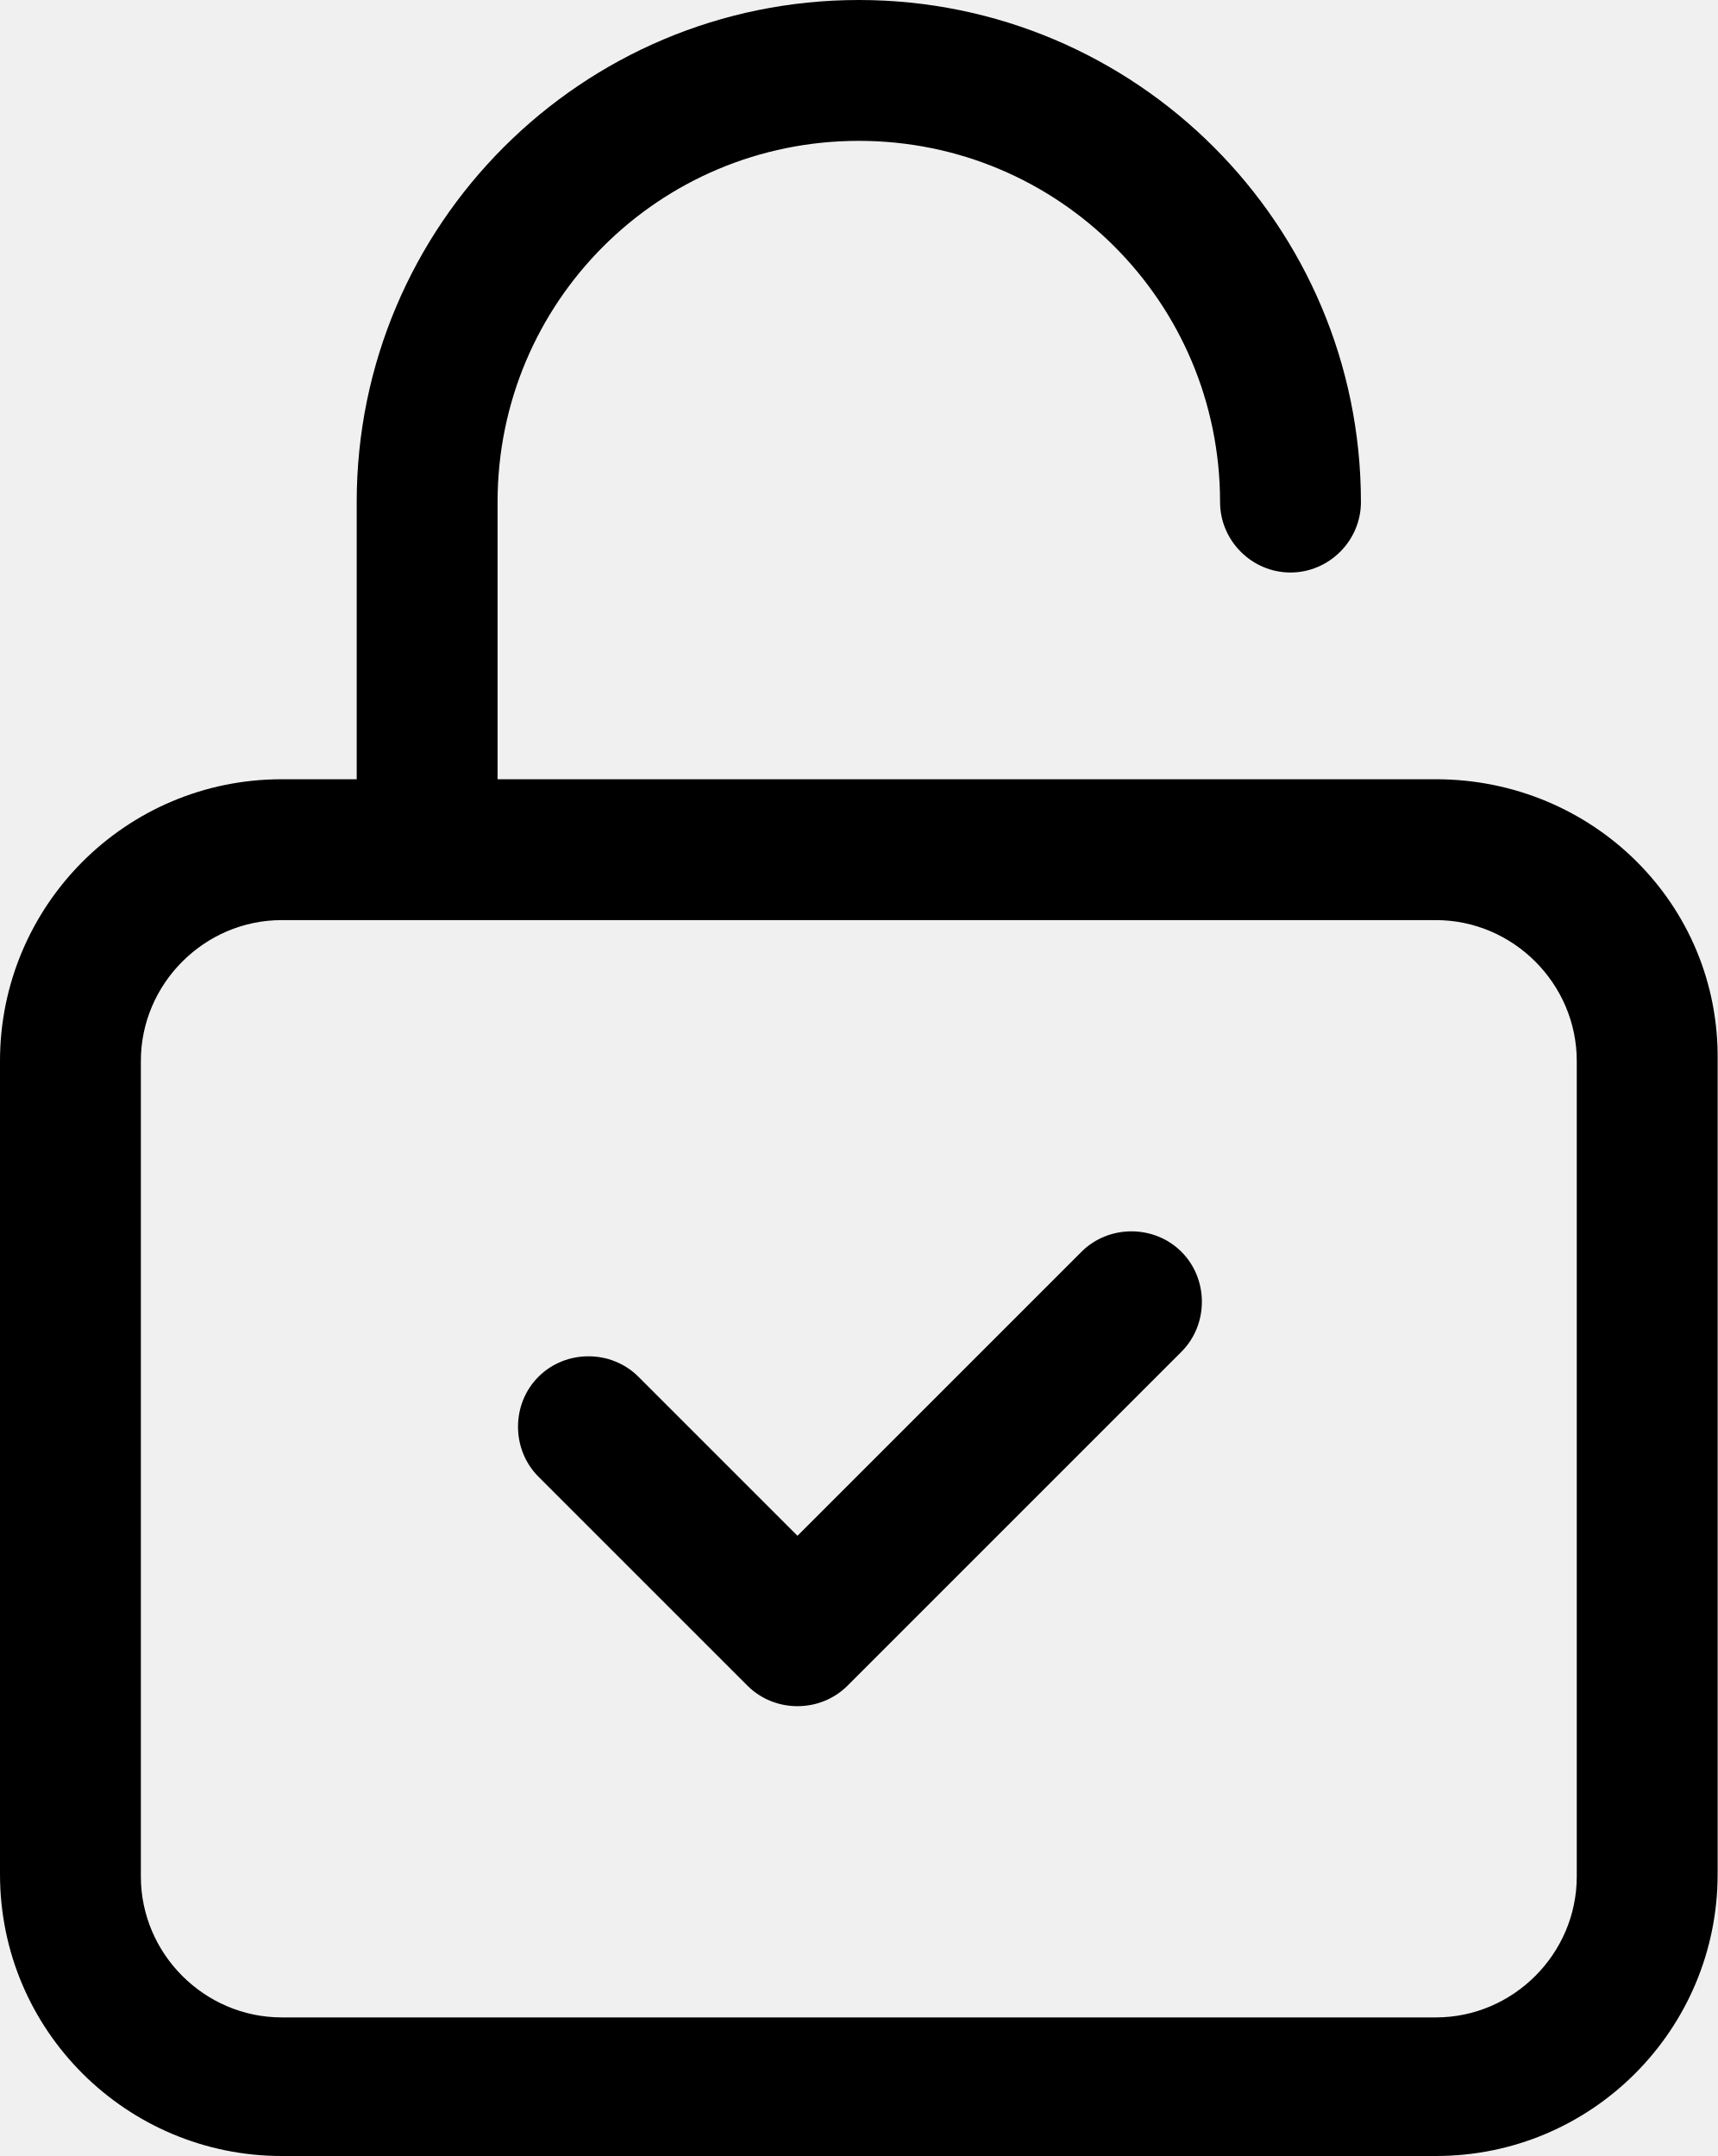
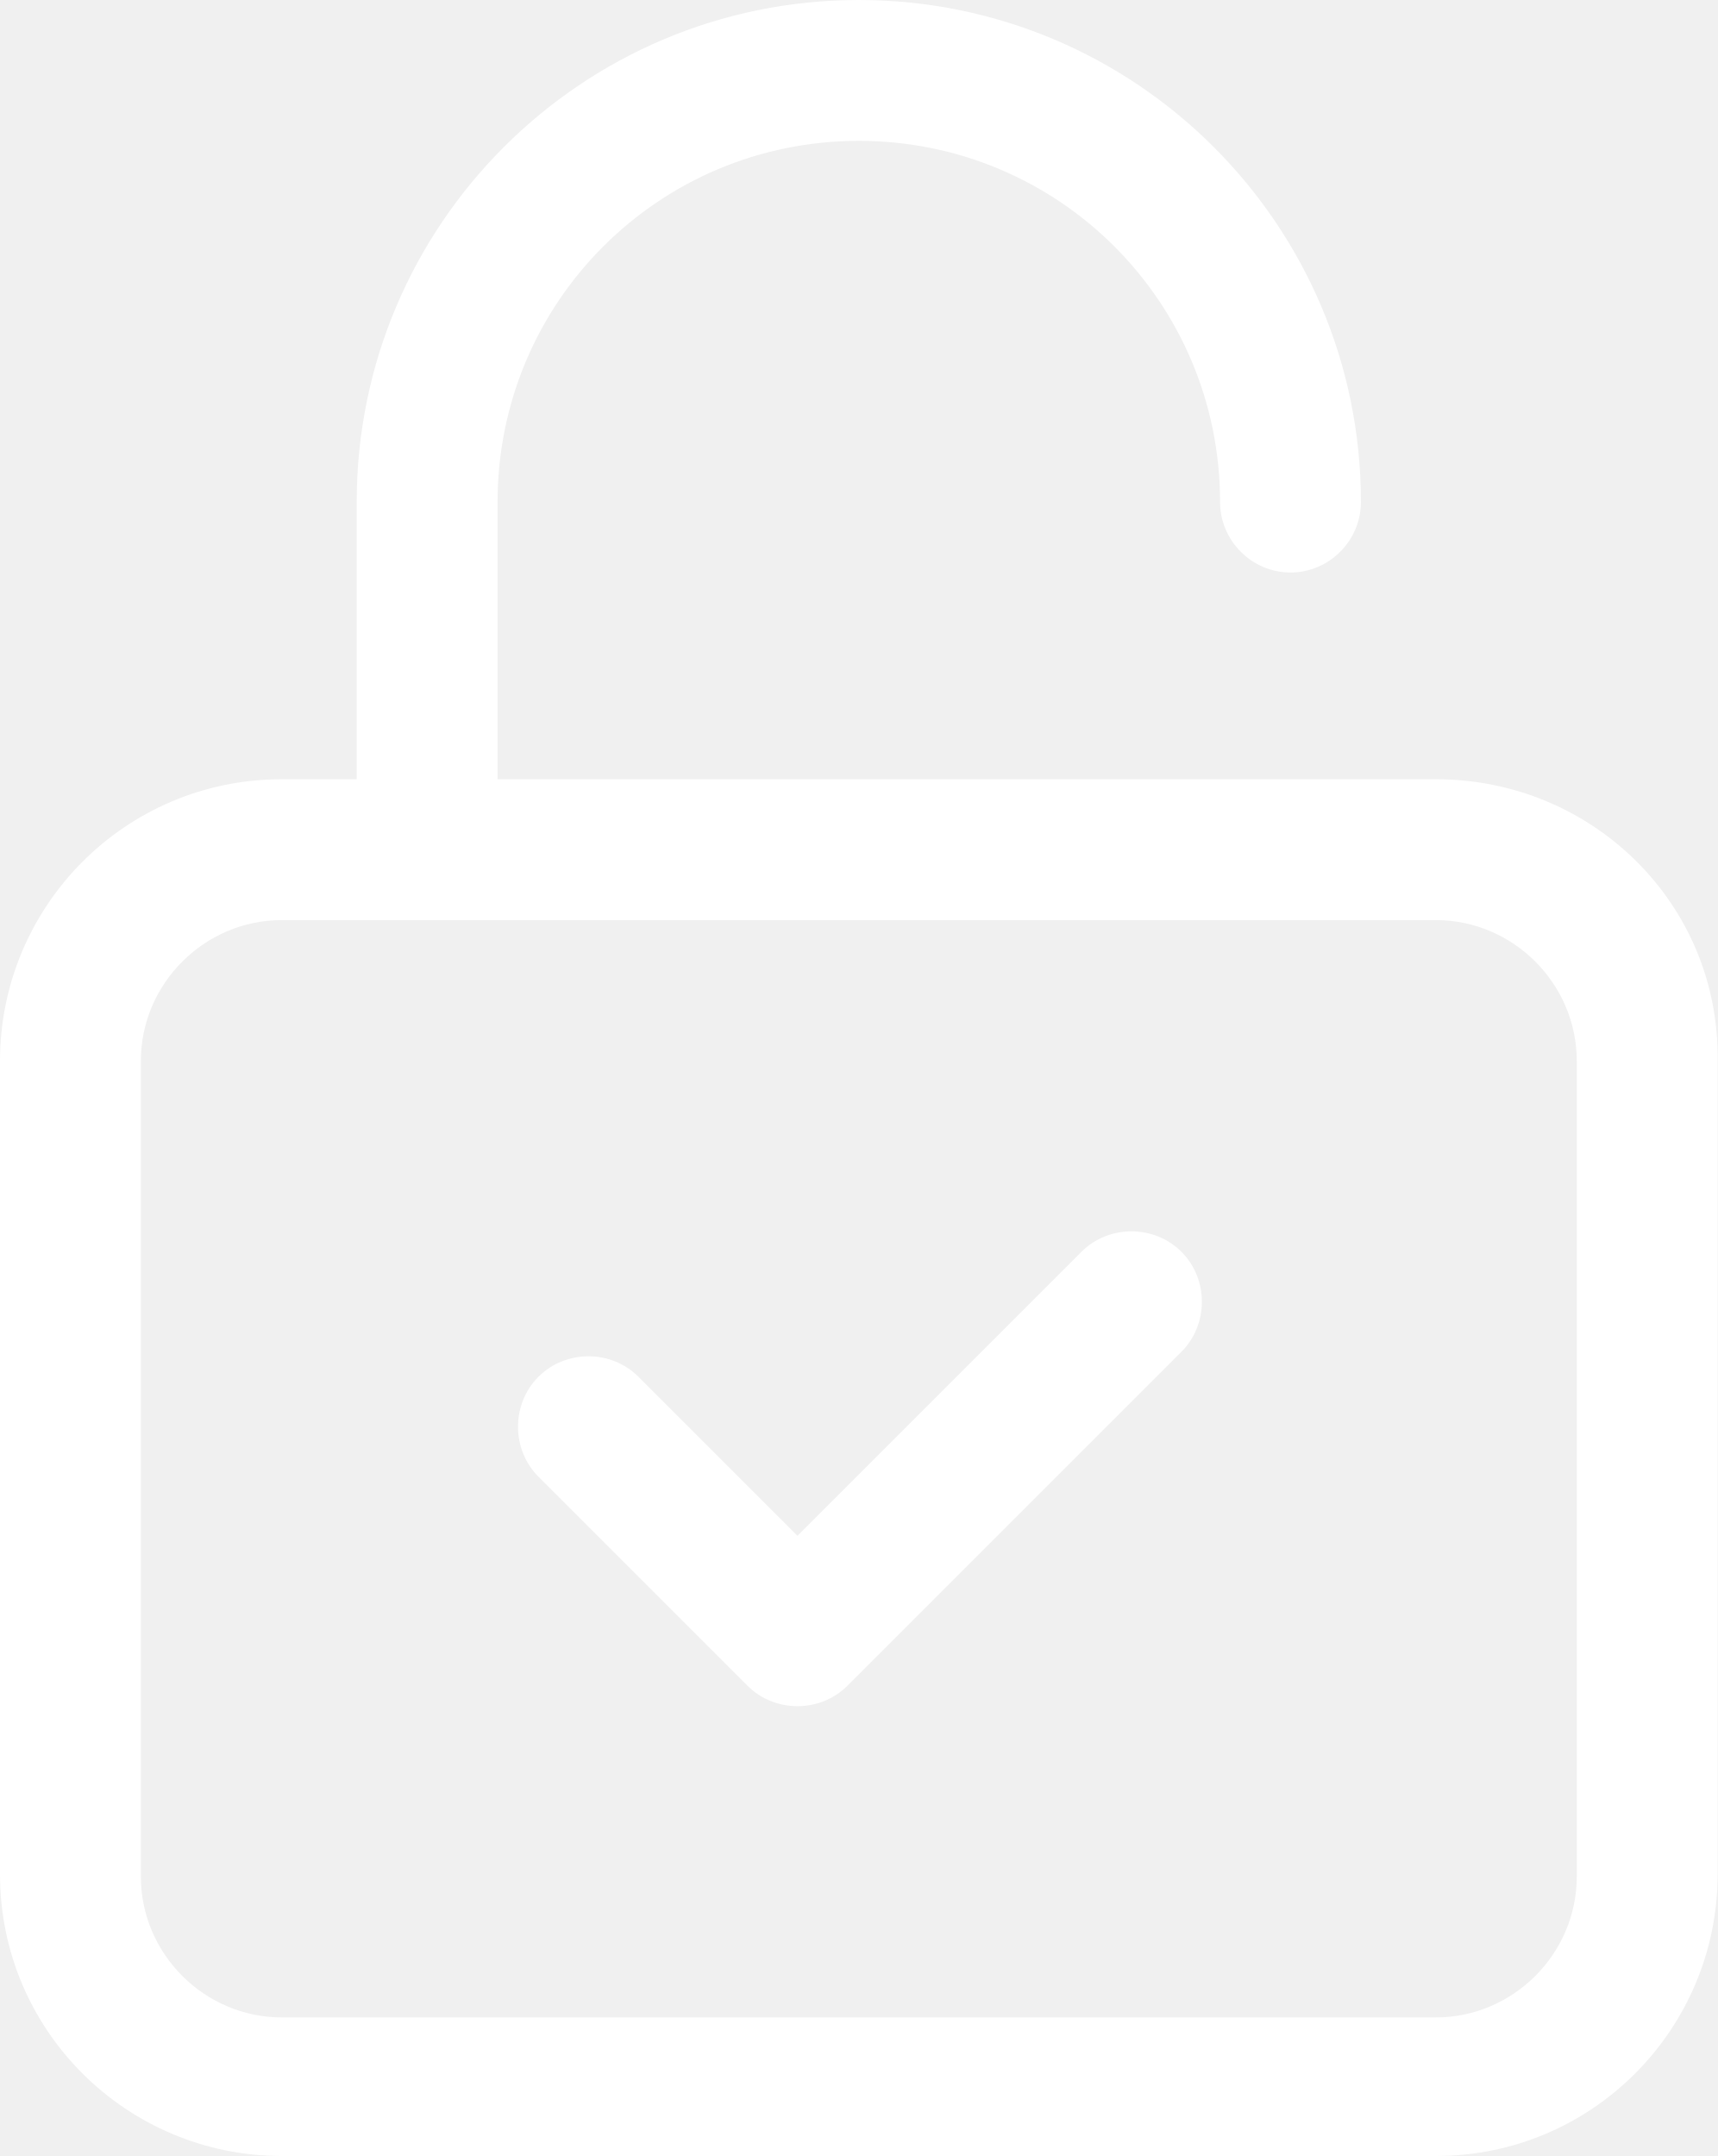
<svg xmlns="http://www.w3.org/2000/svg" version="1.1" x="0px" y="0px" viewBox="0 0 75.601 94.9" xml:space="preserve" id="svg26" width="75.601" height="94.9">
  <defs id="defs30" />
  <g id="g16" transform="translate(-12.2,-2.5)">
-     <path d="M 75.4,36.8 H 34.1 V 24.6 c 0,-8.8 7.1,-15.9 15.9,-15.9 8.8,0 15.9,7.1 15.9,15.9 0,1.7 1.4,3.1 3.1,3.1 1.7,0 3.1,-1.4 3.1,-3.1 C 72.1,12.4 62.2,2.5 50,2.5 37.8,2.5 27.9,12.4 27.9,24.6 v 12.2 h -3.3 c -6.9,0 -12.4,5.6 -12.4,12.4 V 85 c 0,6.9 5.6,12.4 12.4,12.4 h 50.8 c 6.9,0 12.4,-5.6 12.4,-12.4 V 49.2 C 87.9,42.3 82.3,36.8 75.4,36.8 Z m 6.2,48.3 c 0,3.4 -2.8,6.2 -6.2,6.2 H 24.6 c -3.4,0 -6.2,-2.8 -6.2,-6.2 V 49.2 c 0,-3.4 2.8,-6.2 6.2,-6.2 h 50.8 c 3.4,0 6.2,2.8 6.2,6.2 z" id="path12" />
-     <path d="m 59.8,57.6 -12.5,12.5 -7,-7 c -1.2,-1.2 -3.2,-1.2 -4.4,0 -1.2,1.2 -1.2,3.2 0,4.4 l 9.2,9.2 c 0.6,0.6 1.4,0.9 2.2,0.9 0.8,0 1.6,-0.3 2.2,-0.9 L 64.2,62 c 1.2,-1.2 1.2,-3.2 0,-4.4 -1.2,-1.2 -3.2,-1.2 -4.4,0 z" id="path14" />
+     <path d="M 75.4,36.8 H 34.1 V 24.6 c 0,-8.8 7.1,-15.9 15.9,-15.9 8.8,0 15.9,7.1 15.9,15.9 0,1.7 1.4,3.1 3.1,3.1 1.7,0 3.1,-1.4 3.1,-3.1 C 72.1,12.4 62.2,2.5 50,2.5 37.8,2.5 27.9,12.4 27.9,24.6 v 12.2 h -3.3 c -6.9,0 -12.4,5.6 -12.4,12.4 V 85 c 0,6.9 5.6,12.4 12.4,12.4 h 50.8 c 6.9,0 12.4,-5.6 12.4,-12.4 V 49.2 C 87.9,42.3 82.3,36.8 75.4,36.8 Z m 6.2,48.3 c 0,3.4 -2.8,6.2 -6.2,6.2 H 24.6 c -3.4,0 -6.2,-2.8 -6.2,-6.2 V 49.2 c 0,-3.4 2.8,-6.2 6.2,-6.2 h 50.8 c 3.4,0 6.2,2.8 6.2,6.2 z" id="path12" style="fill:#ffffff;fill-opacity:1" />
+     <path d="m 59.8,57.6 -12.5,12.5 -7,-7 c -1.2,-1.2 -3.2,-1.2 -4.4,0 -1.2,1.2 -1.2,3.2 0,4.4 l 9.2,9.2 c 0.6,0.6 1.4,0.9 2.2,0.9 0.8,0 1.6,-0.3 2.2,-0.9 L 64.2,62 c 1.2,-1.2 1.2,-3.2 0,-4.4 -1.2,-1.2 -3.2,-1.2 -4.4,0 z" id="path14" style="fill:#ffffff;fill-opacity:1" />
  </g>
</svg>
